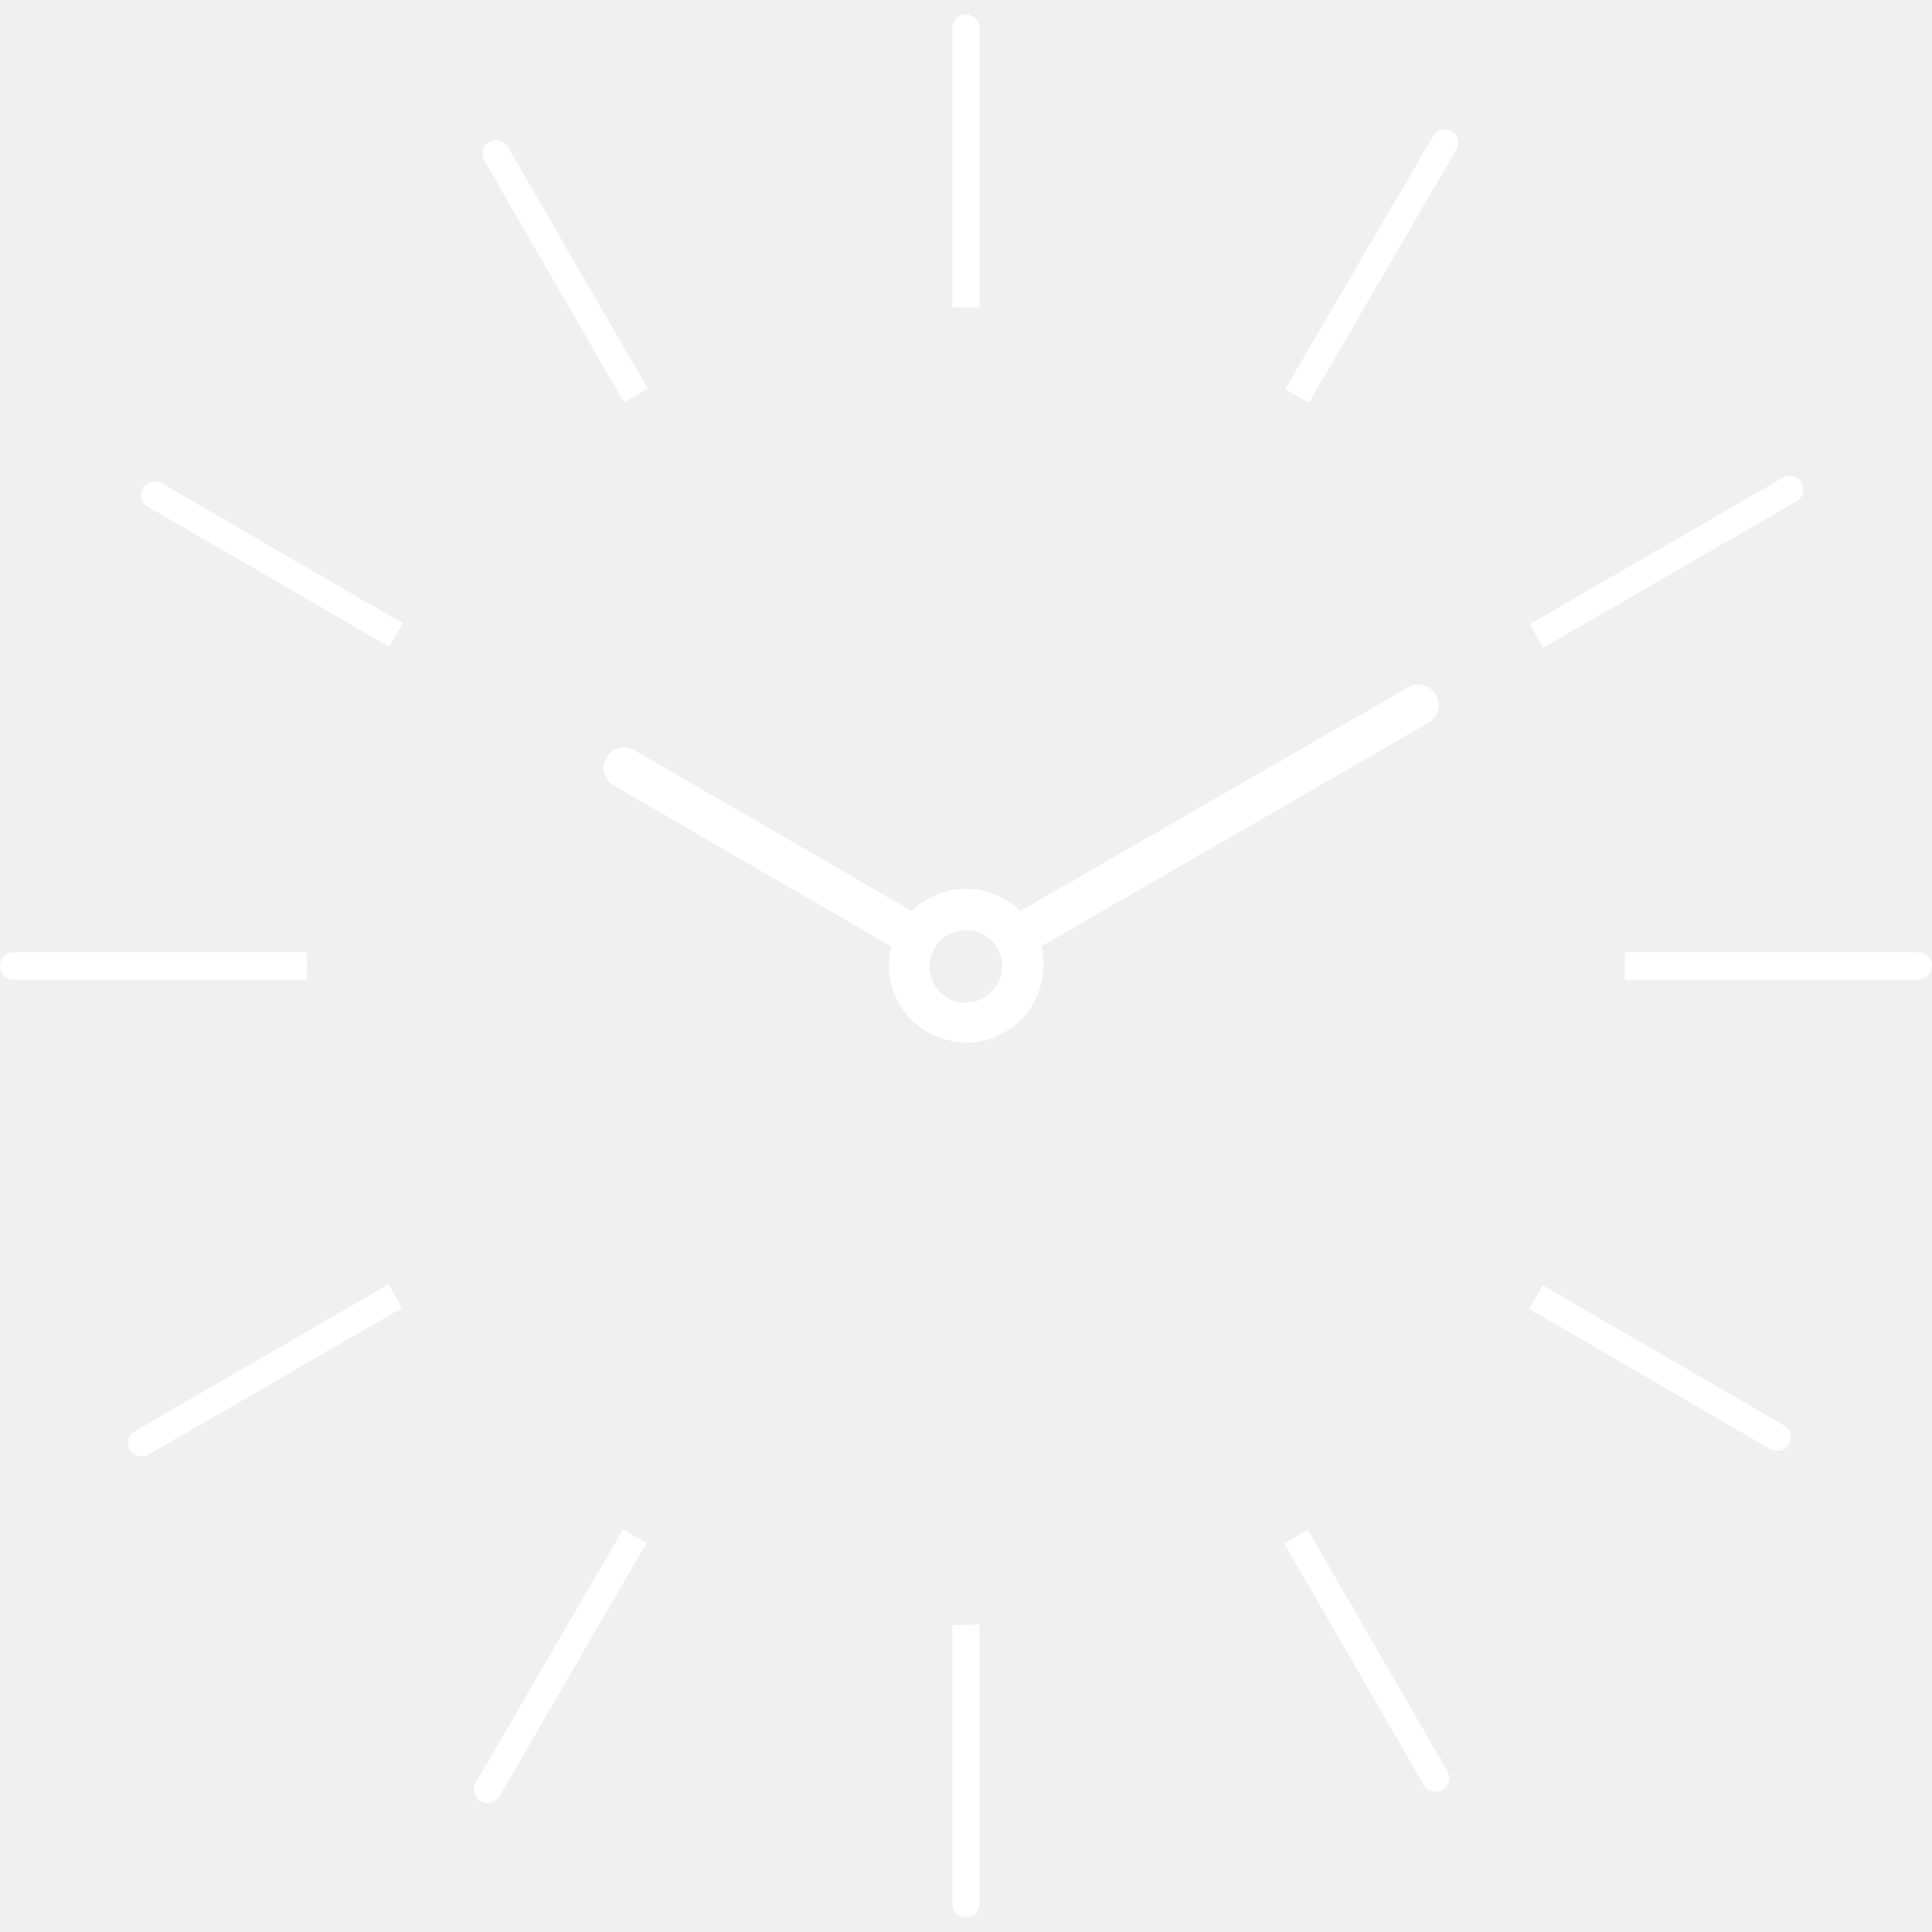
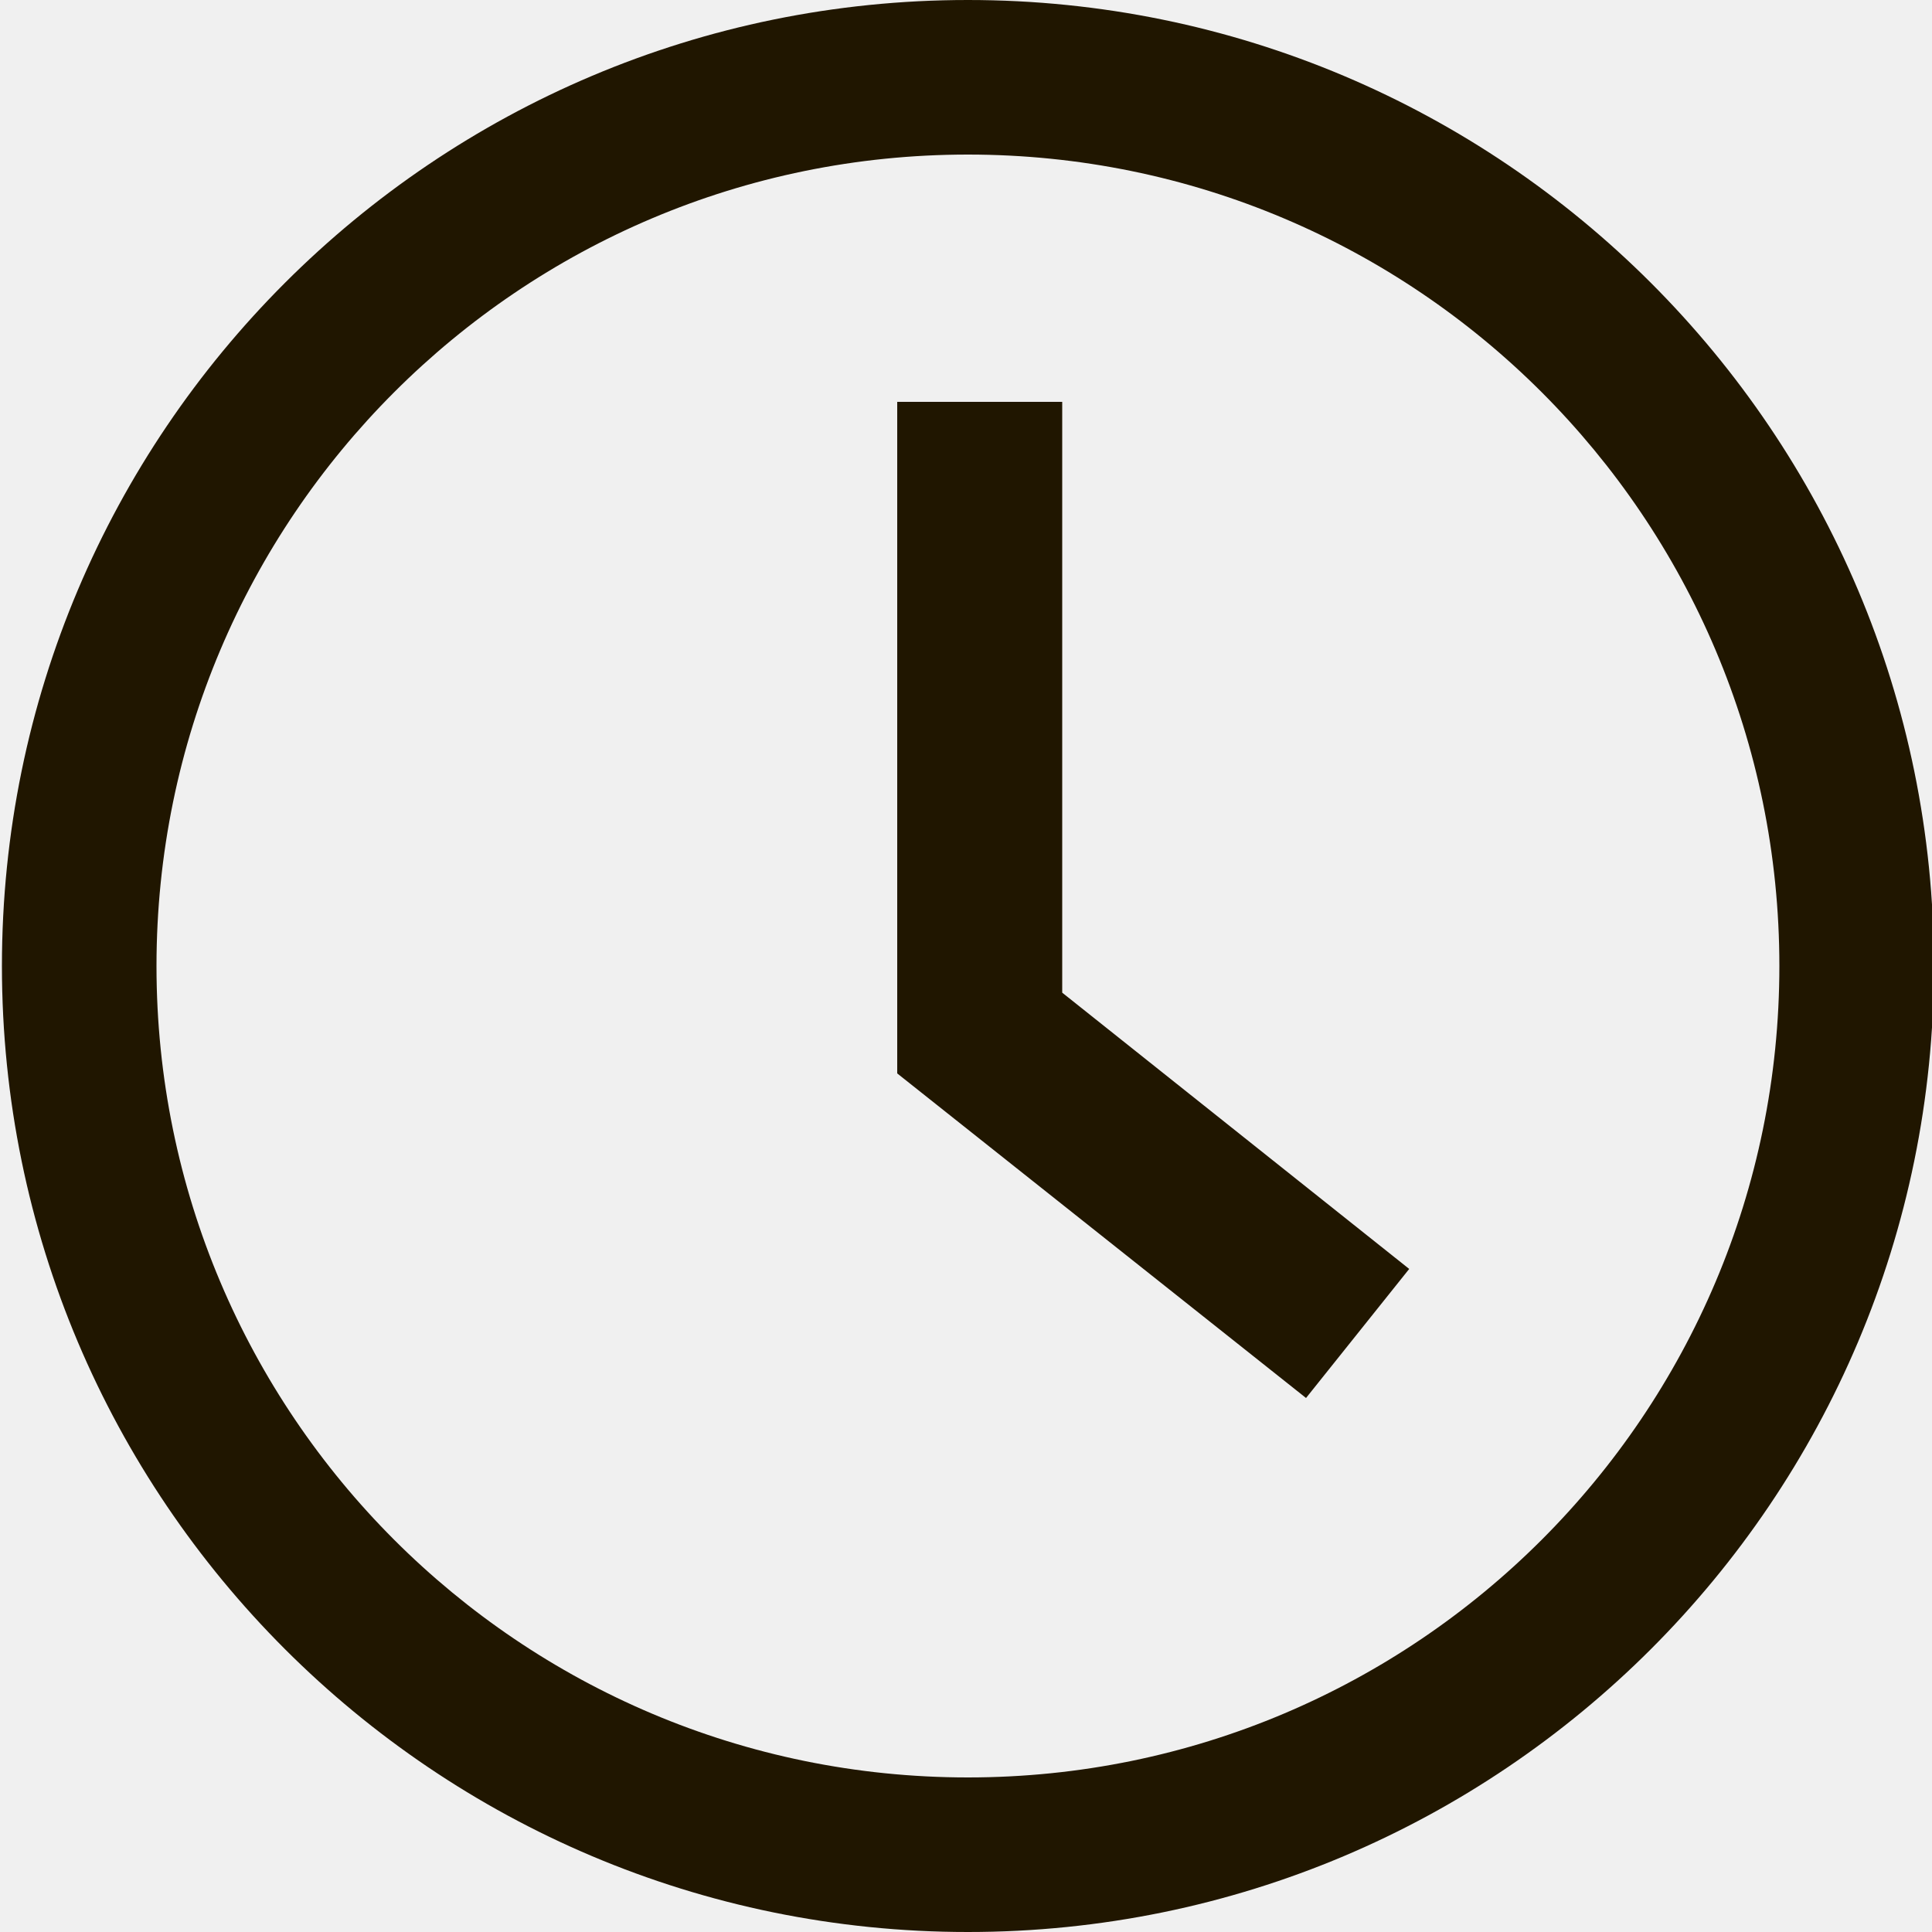
- <svg xmlns="http://www.w3.org/2000/svg" viewBox="0 0 141.67 139.54" width="56px" height="56px">
+ <svg xmlns="http://www.w3.org/2000/svg" viewBox="0 0 50 50" width="50" height="50">
  <defs>
-     <style>.cls-1{fill:#ffffff;}</style>
+     <style>.clock-1{fill:#201600;}</style>
  </defs>
-   <path class="cls-1" d="M72.76,21.53V1.06a1,1,0,0,0-2,0V21.53c.33,0,.66,0,1,0Z" transform="translate(-0.93 -0.06)" />
-   <path class="cls-1" d="M46.69,28.5c.57-.35,1.15-.67,1.74-1L38.19,9.8a1,1,0,1,0-1.73,1Z" transform="translate(-0.93 -0.06)" />
-   <path class="cls-1" d="M11.43,34.79a1,1,0,0,0,.36,1.37L29.47,46.43c.32-.59.65-1.17,1-1.73L12.79,34.43A1,1,0,0,0,11.43,34.79Z" transform="translate(-0.93 -0.06)" />
-   <path class="cls-1" d="M107.34,8.58A1,1,0,0,0,106,9L95.17,27.54c.58.33,1.16.66,1.73,1L107.7,10A1,1,0,0,0,107.34,8.58Z" transform="translate(-0.93 -0.06)" />
-   <path class="cls-1" d="M132.71,35.73a1,1,0,0,0-1-1.73L113.09,44.77c.35.57.68,1.15,1,1.73Z" transform="translate(-0.93 -0.06)" />
-   <path class="cls-1" d="M23.43,69.83c0-.33,0-.66,0-1H1.93a1,1,0,1,0,0,2H23.45C23.44,70.5,23.43,70.17,23.43,69.83Z" transform="translate(-0.93 -0.06)" />
-   <path class="cls-1" d="M141.59,68.83H120.07c0,.34,0,.67,0,1s0,.67,0,1h21.52a1,1,0,0,0,0-2Z" transform="translate(-0.93 -0.06)" />
-   <path class="cls-1" d="M131.73,103.51,114.05,93.24c-.33.58-.66,1.16-1,1.73l17.67,10.27a1,1,0,0,0,.5.14,1,1,0,0,0,.51-1.87Z" transform="translate(-0.93 -0.06)" />
-   <path class="cls-1" d="M10.81,103.94a1,1,0,0,0,.5,1.86,1,1,0,0,0,.5-.13L30.42,94.9c-.34-.57-.67-1.15-1-1.73Z" transform="translate(-0.93 -0.06)" />
-   <path class="cls-1" d="M96.82,111.17c-.56.34-1.15.67-1.73,1l10.24,17.7a1,1,0,0,0,.87.5,1,1,0,0,0,.86-1.5Z" transform="translate(-0.93 -0.06)" />
-   <path class="cls-1" d="M35.82,129.72a1,1,0,0,0,.36,1.36,1,1,0,0,0,.5.14,1,1,0,0,0,.87-.5l10.8-18.6c-.58-.32-1.16-.65-1.73-1Z" transform="translate(-0.93 -0.06)" />
-   <path class="cls-1" d="M70.76,118.14V138.6a1,1,0,0,0,2,0V118.14l-1,0C71.42,118.17,71.09,118.15,70.76,118.14Z" transform="translate(-0.93 -0.06)" />
-   <path class="cls-1" d="M105.67,52a1.5,1.5,0,0,0-1.5-2.6L75.74,65.8h0a5.67,5.67,0,0,0-7.95,0L47.45,54a1.5,1.5,0,1,0-1.51,2.6L66.28,68.39a5.67,5.67,0,1,0,11,0ZM76.27,66.41l-.06-.08Zm.39.59,0,0Zm-9.78,0,0,0Zm.43-.63,0,.07Zm4.45,6.17a2.67,2.67,0,1,1,2.67-2.67A2.68,2.68,0,0,1,71.76,72.5Z" transform="translate(-0.93 -0.06)" />
+   <path class="clock-1" d="M25,4.21a21,21,0,1,1-21,21,21,21,0,0,1,21-21m0-4a25,25,0,1,0,25,25,25,25,0,0,0-25-25Z" transform="translate(0.05 -0.21)" />
+   <polygon class="clock-1" points="36.47 32.84 27.49 25.69 27.49 10.4 23.22 10.4 23.22 27.78 33.8 36.18 36.47 32.84" />
</svg>
